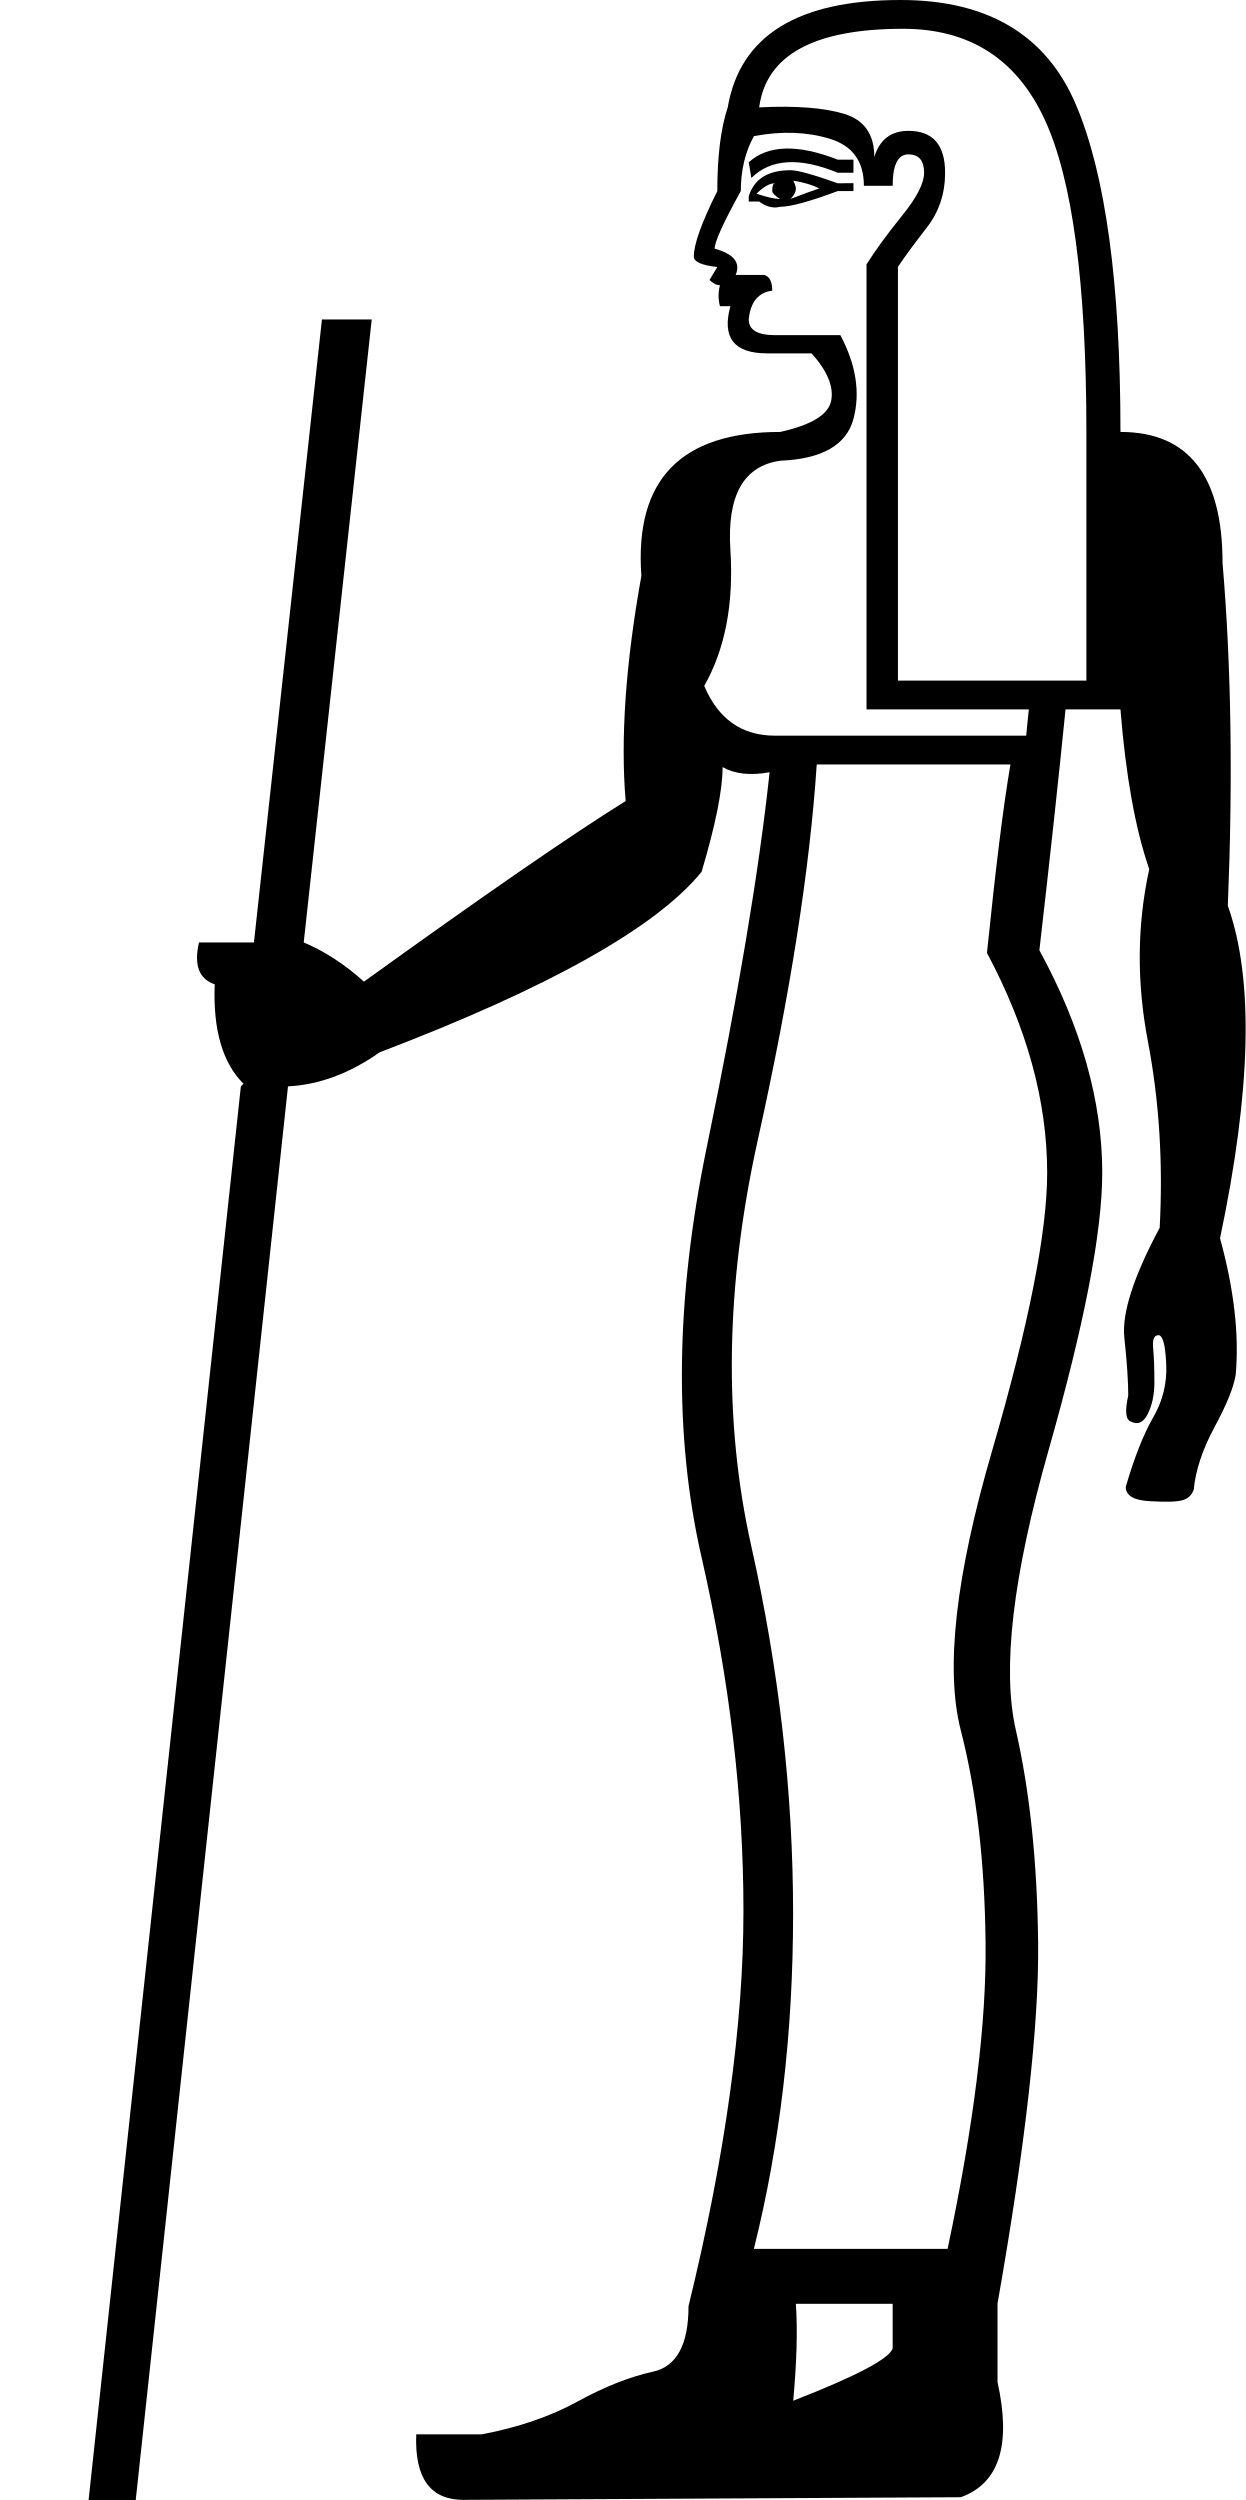
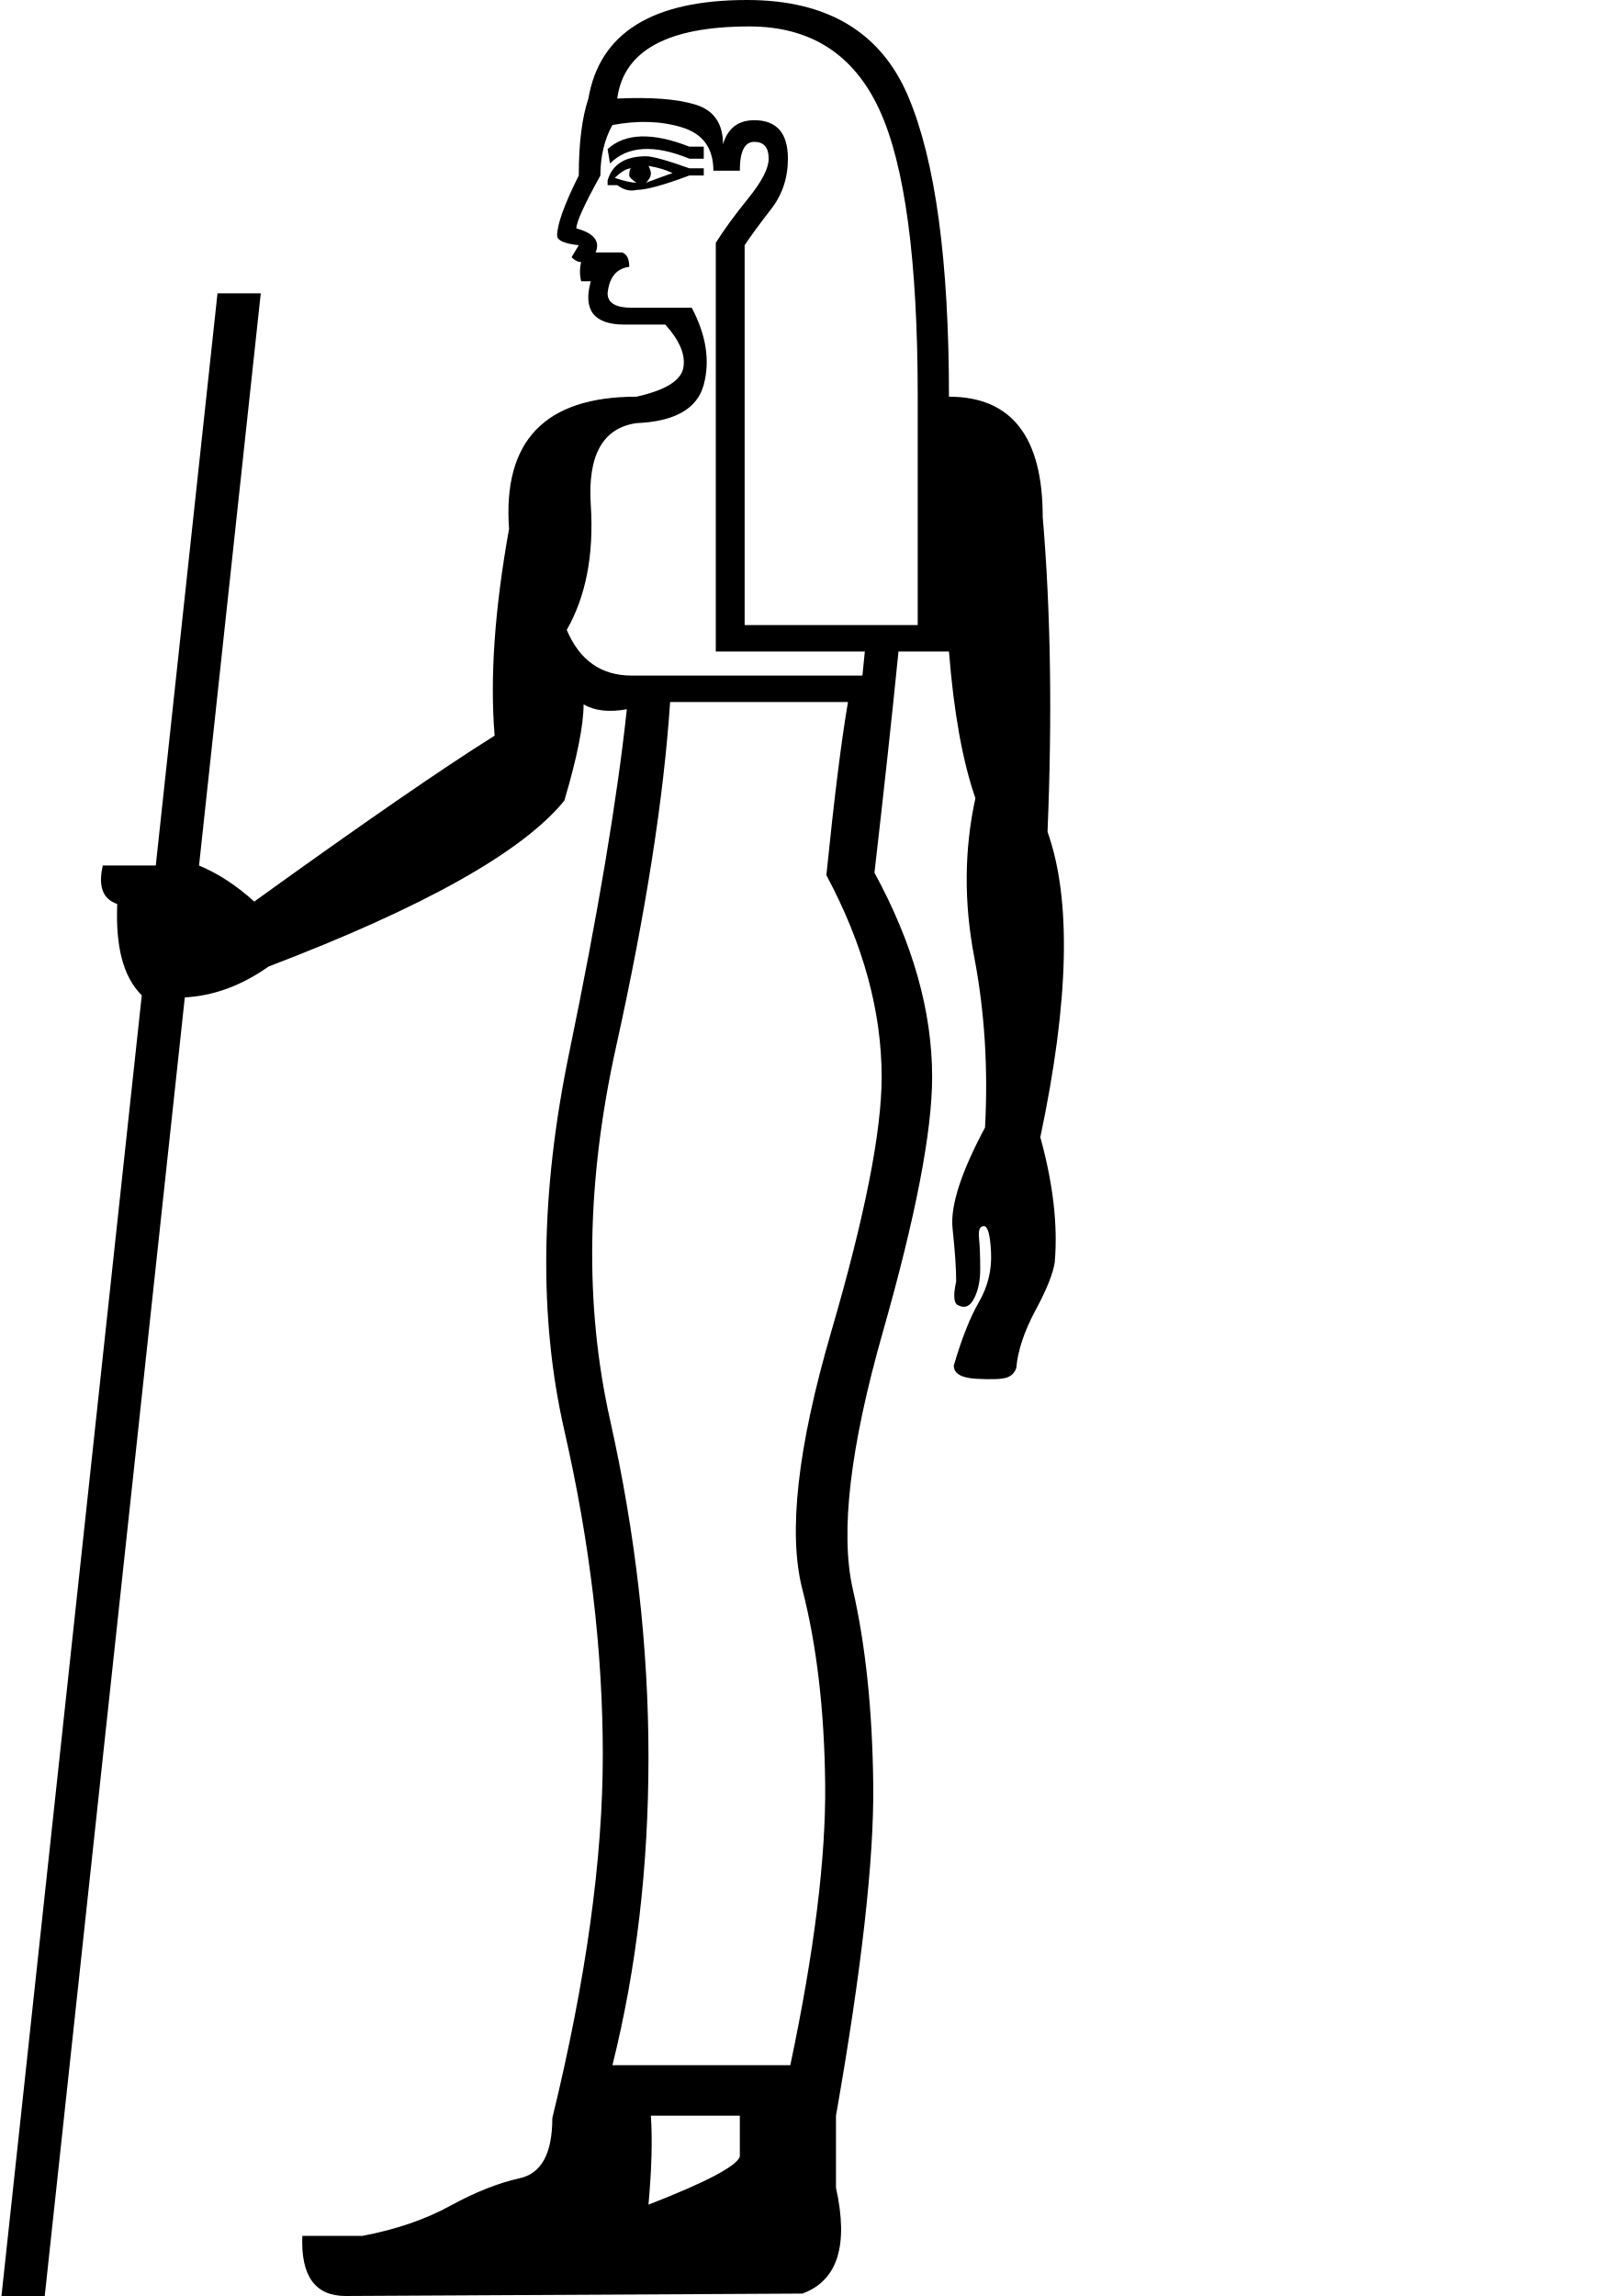
- <svg xmlns="http://www.w3.org/2000/svg" width="8.956" height="17.977" version="1.1" id="svg1">
+ <svg xmlns="http://www.w3.org/2000/svg" width="700" height="1000" version="1.1" id="svg1">
  <defs id="defs1" />
-   <path style="fill:#000000;stroke:none" d="m 5.873,5.497 c -0.05,0.753 -0.191,1.653 -0.424,2.701 -0.232,1.048 -0.248,2.021 -0.047,2.918 0.201,0.897 0.301,1.779 0.301,2.645 0,0.853 -0.094,1.657 -0.282,2.41 H 6.814 C 7.003,15.279 7.094,14.545 7.087,13.968 7.081,13.391 7.022,12.882 6.909,12.443 6.796,12.004 6.871,11.332 7.135,10.429 7.398,9.525 7.53,8.86 7.53,8.433 7.53,7.919 7.385,7.392 7.097,6.852 7.16,6.237 7.216,5.785 7.266,5.497 Z M 5.723,16.566 c 0.013,0.188 0.006,0.42 -0.019,0.697 0.452,-0.176 0.69,-0.301 0.715,-0.376 V 16.566 Z M 6.137,1.148 V 1.242 H 6.024 C 5.748,1.129 5.541,1.142 5.403,1.28 L 5.384,1.167 C 5.522,1.042 5.735,1.035 6.024,1.148 Z m 0,0.169 V 1.374 H 6.024 C 5.823,1.449 5.685,1.487 5.61,1.487 5.56,1.5 5.509,1.487 5.459,1.449 H 5.384 V 1.412 c 0.038,-0.125 0.138,-0.188 0.301,-0.188 0.05,0 0.163,0.031 0.339,0.094 z M 5.892,1.355 C 5.842,1.33 5.779,1.311 5.704,1.299 c 0.013,0.025 0.019,0.044 0.019,0.056 0,0.025 -0.013,0.05 -0.038,0.075 0.1,-0.038 0.169,-0.063 0.207,-0.075 z M 5.572,1.318 c -0.038,0 -0.082,0.025 -0.132,0.075 0.075,0.025 0.132,0.038 0.169,0.038 -0.038,-0.025 -0.056,-0.044 -0.056,-0.056 0,-0.038 0.006,-0.056 0.019,-0.056 z M 7.812,4.894 V 3.106 C 7.812,2.039 7.712,1.289 7.511,0.857 7.31,0.424 6.971,0.207 6.494,0.207 5.854,0.207 5.509,0.395 5.459,0.772 5.723,0.759 5.927,0.775 6.071,0.819 6.215,0.863 6.287,0.966 6.287,1.129 6.325,1.004 6.407,0.941 6.532,0.941 c 0.176,0 0.264,0.1 0.264,0.301 0,0.151 -0.044,0.282 -0.132,0.395 -0.088,0.113 -0.157,0.207 -0.207,0.282 V 4.894 Z M 6.231,5.101 V 1.901 C 6.294,1.801 6.378,1.685 6.485,1.553 6.592,1.421 6.645,1.318 6.645,1.242 c 0,-0.088 -0.038,-0.132 -0.113,-0.132 -0.075,0 -0.113,0.075 -0.113,0.226 H 6.212 C 6.212,1.161 6.131,1.048 5.967,0.998 5.804,0.948 5.622,0.941 5.421,0.979 5.359,1.092 5.327,1.224 5.327,1.374 5.202,1.6 5.139,1.738 5.139,1.788 5.277,1.826 5.327,1.889 5.29,1.977 h 0.207 c 0.038,0.013 0.056,0.05 0.056,0.113 -0.1,0.013 -0.157,0.082 -0.169,0.207 0,0.075 0.063,0.113 0.188,0.113 H 6.043 C 6.156,2.623 6.187,2.824 6.137,3.012 6.087,3.2 5.911,3.301 5.61,3.313 5.346,3.351 5.227,3.564 5.252,3.953 5.277,4.342 5.214,4.668 5.064,4.932 5.164,5.17 5.334,5.29 5.572,5.29 H 7.379 L 7.398,5.101 Z m 1.431,0 c -0.05,0.502 -0.113,1.079 -0.188,1.732 0.301,0.552 0.452,1.086 0.452,1.6 0,0.427 -0.129,1.092 -0.386,1.995 -0.257,0.904 -0.336,1.575 -0.235,2.014 0.1,0.439 0.154,0.951 0.16,1.534 0.006,0.584 -0.091,1.446 -0.292,2.588 v 0.565 c 0.1,0.452 0.013,0.728 -0.264,0.828 l -3.577,0.019 c -0.238,0 -0.351,-0.157 -0.339,-0.471 h 0.471 c 0.264,-0.05 0.493,-0.129 0.687,-0.235 0.195,-0.107 0.376,-0.179 0.546,-0.216 0.169,-0.038 0.254,-0.195 0.254,-0.471 0.264,-1.079 0.395,-2.027 0.395,-2.843 0,-0.816 -0.1,-1.663 -0.301,-2.541 C 4.844,10.322 4.857,9.337 5.083,8.245 5.309,7.153 5.459,6.256 5.534,5.553 5.396,5.578 5.283,5.566 5.196,5.516 c 0,0.163 -0.05,0.414 -0.151,0.753 C 4.719,6.67 3.947,7.103 2.73,7.567 2.516,7.718 2.297,7.8 2.071,7.812 L 0.976,17.977 H 0.637 L 1.732,7.812 1.751,7.793 C 1.6,7.643 1.531,7.404 1.544,7.078 1.431,7.04 1.393,6.94 1.431,6.777 H 1.826 L 2.315,2.297 H 2.673 L 2.184,6.777 C 2.334,6.84 2.479,6.934 2.617,7.059 3.47,6.444 4.097,6.011 4.499,5.76 4.461,5.309 4.499,4.769 4.612,4.141 4.562,3.451 4.894,3.106 5.61,3.106 5.836,3.056 5.958,2.981 5.977,2.88 5.996,2.78 5.949,2.667 5.836,2.541 H 5.516 c -0.238,0 -0.326,-0.113 -0.264,-0.339 H 5.177 c -0.013,-0.05 -0.013,-0.1 0,-0.151 -0.025,0 -0.05,-0.013 -0.075,-0.038 L 5.158,1.92 C 5.045,1.908 4.989,1.882 4.989,1.845 c 0,-0.088 0.056,-0.245 0.169,-0.471 0,-0.251 0.025,-0.452 0.075,-0.602 C 5.321,0.257 5.735,0 6.476,0 7.103,0 7.524,0.251 7.737,0.753 7.95,1.255 8.057,2.039 8.057,3.106 c 0.489,0 0.734,0.314 0.734,0.941 0.063,0.74 0.075,1.562 0.038,2.466 0.188,0.527 0.169,1.324 -0.056,2.391 v 0 c 0.1,0.364 0.138,0.69 0.113,0.979 -0.013,0.088 -0.063,0.213 -0.151,0.376 -0.088,0.163 -0.138,0.314 -0.151,0.452 -0.013,0.038 -0.038,0.063 -0.075,0.075 -0.038,0.013 -0.116,0.016 -0.235,0.009 C 8.154,10.79 8.095,10.755 8.095,10.692 8.157,10.479 8.223,10.313 8.292,10.193 8.361,10.074 8.393,9.946 8.386,9.808 8.38,9.67 8.361,9.601 8.33,9.601 c -0.031,0 -0.044,0.031 -0.038,0.094 0.006,0.063 0.009,0.144 0.009,0.245 0,0.088 -0.016,0.163 -0.047,0.226 -0.031,0.063 -0.072,0.082 -0.122,0.056 -0.038,-0.013 -0.044,-0.075 -0.019,-0.188 0,-0.1 -0.009,-0.238 -0.028,-0.414 C 8.066,9.444 8.151,9.18 8.339,8.829 8.364,8.364 8.336,7.919 8.255,7.492 8.173,7.065 8.176,6.651 8.264,6.25 8.164,5.961 8.095,5.578 8.057,5.101 v 0 z" id="path1" />
+   <path style="fill:#000000;stroke:none;stroke-width:1" d="m 291.898,305.759 c -2.792,41.885 -10.646,91.972 -23.56,150.262 -12.915,58.29 -13.787,112.391 -2.618,162.304 11.169,49.913 16.754,98.953 16.754,147.12 0,47.469 -5.236,92.147 -15.707,134.031 h 77.487 c 10.471,-49.564 15.532,-90.401 15.183,-122.513 -0.349,-32.112 -3.665,-60.384 -9.948,-84.817 -6.283,-24.433 -2.094,-61.78 12.565,-112.042 14.66,-50.262 21.989,-87.26 21.989,-110.995 0,-28.621 -8.028,-57.941 -24.084,-87.958 3.49,-34.206 6.632,-59.337 9.424,-75.393 z m -8.377,615.707 c 0.698,10.471 0.349,23.386 -1.047,38.743 25.131,-9.773 38.394,-16.754 39.791,-20.942 V 921.466 Z M 306.557,63.874 v 5.236 h -6.283 c -15.358,-6.283 -26.876,-5.585 -34.555,2.094 l -1.047,-6.283 c 7.679,-6.981 19.546,-7.33 35.602,-1.047 z m 0,9.424 v 3.141 h -6.283 c -11.169,4.188 -18.848,6.283 -23.037,6.283 -2.792,0.698 -5.585,1.6e-5 -8.377,-2.094 h -4.189 v -2.094 c 2.094,-6.981 7.679,-10.471 16.754,-10.471 2.792,0 9.075,1.745 18.848,5.236 z m -13.613,2.094 c -2.792,-1.396 -6.283,-2.443 -10.471,-3.141 0.698,1.396 1.047,2.443 1.047,3.141 0,1.396 -0.698,2.792 -2.094,4.188 5.585,-2.094 9.424,-3.49 11.518,-4.188 z m -17.801,-2.094 c -2.094,0 -4.538,1.396 -7.33,4.188 4.188,1.396 7.33,2.094 9.424,2.094 -2.094,-1.396 -3.141,-2.443 -3.141,-3.141 0,-2.094 0.349,-3.141 1.047,-3.141 z M 399.751,272.251 v -99.476 c 0,-59.337 -5.585,-101.047 -16.754,-125.131 -11.169,-24.084 -30.017,-36.126 -56.544,-36.126 -35.602,0 -54.799,10.471 -57.592,31.414 14.66,-0.698 26.003,0.174 34.031,2.618 8.028,2.443 12.042,8.202 12.042,17.277 2.094,-6.981 6.632,-10.471 13.613,-10.471 9.773,0 14.66,5.585 14.66,16.754 0,8.377 -2.443,15.707 -7.33,21.99 -4.887,6.283 -8.726,11.518 -11.518,15.707 V 272.251 Z m -87.958,11.518 V 105.759 c 3.49,-5.585 8.202,-12.042 14.136,-19.372 5.934,-7.33 8.9,-13.089 8.9,-17.277 0,-4.887 -2.094,-7.33 -6.283,-7.33 -4.188,0 -6.283,4.188 -6.283,12.565 h -11.518 c 0,-9.773 -4.538,-16.056 -13.613,-18.848 -9.075,-2.792 -19.197,-3.141 -30.366,-1.047 -3.49,6.283 -5.236,13.613 -5.236,21.989 -6.981,12.565 -10.471,20.244 -10.471,23.037 7.679,2.094 10.471,5.585 8.377,10.471 h 11.518 c 2.094,0.698 3.141,2.792 3.141,6.283 -5.585,0.698 -8.726,4.538 -9.424,11.518 0,4.189 3.49,6.283 10.471,6.283 h 26.178 c 6.283,11.867 8.028,23.037 5.236,33.508 -2.792,10.471 -12.565,16.056 -29.319,16.754 -14.66,2.094 -21.291,13.962 -19.895,35.602 1.396,21.64 -2.094,39.791 -10.471,54.45 5.585,13.264 15.009,19.895 28.272,19.895 h 100.524 l 1.047,-10.471 z m 79.581,0 c -2.792,27.923 -6.283,60.035 -10.471,96.335 16.754,30.716 25.131,60.384 25.131,89.005 0,23.735 -7.155,60.733 -21.466,110.995 -14.311,50.262 -18.674,87.609 -13.089,112.042 5.585,24.433 8.551,52.88 8.9,85.34 0.349,32.461 -5.061,80.454 -16.23,143.979 v 31.414 c 5.585,25.131 0.698,40.489 -14.66,46.073 l -198.953,1.047 c -13.264,0 -19.546,-8.726 -18.848,-26.178 h 26.178 c 14.66,-2.792 27.4,-7.155 38.22,-13.089 10.82,-5.934 20.942,-9.948 30.366,-12.042 9.424,-2.094 14.136,-10.82 14.136,-26.178 14.66,-60.035 21.989,-112.74 21.989,-158.115 0,-45.375 -5.585,-92.496 -16.754,-141.361 -11.169,-48.865 -10.471,-103.665 2.094,-164.398 12.565,-60.733 20.942,-110.646 25.131,-149.738 -7.679,1.396 -13.962,0.698 -18.848,-2.094 0,9.075 -2.792,23.037 -8.377,41.885 -18.15,22.339 -61.082,46.422 -128.796,72.251 -11.867,8.377 -23.959,12.773 -36.524,13.471 L 19.485,1000 H 0.637 L 61.754,433.508 c -8.377,-8.377 -11.392,-21.641 -10.694,-39.791 -6.283,-2.094 -8.377,-7.679 -6.283,-16.754 h 23.077 l 26.887,-249.215 18.848,0 -26.888,249.226 c 8.377,3.49 16.366,8.715 24.045,15.696 47.469,-34.206 82.374,-58.29 104.712,-72.251 -2.094,-25.131 4e-5,-55.148 6.283,-90.052 -2.792,-38.394 15.707,-57.592 55.497,-57.592 12.565,-2.792 19.372,-6.981 20.419,-12.565 1.047,-5.585 -1.571,-11.867 -7.853,-18.848 h -17.801 c -13.264,0 -18.15,-6.283 -14.66,-18.848 h -4.188 c -0.698,-2.792 -0.698,-5.585 0,-8.377 -1.396,0 -2.792,-0.698 -4.188,-2.094 l 3.141,-5.236 c -6.283,-0.698 -9.424,-2.094 -9.424,-4.188 0,-4.887 3.141,-13.613 9.424,-26.178 0,-13.962 1.396,-25.131 4.188,-33.508 C 261.182,14.311 284.219,0 325.406,0 c 34.904,0 58.29,13.962 70.157,41.885 11.867,27.923 17.801,71.553 17.801,130.89 27.225,0 40.838,17.452 40.838,52.356 3.49,41.187 4.188,86.911 2.094,137.173 10.471,29.319 9.424,73.648 -3.141,132.984 v 0 c 5.585,20.244 7.679,38.394 6.283,54.45 -0.698,4.887 -3.49,11.867 -8.377,20.942 -4.887,9.075 -7.679,17.452 -8.377,25.131 -0.698,2.094 -2.094,3.49 -4.188,4.189 -2.094,0.698 -6.457,0.873 -13.089,0.523 -6.632,-0.348 -9.948,-2.268 -9.948,-5.759 3.49,-11.867 7.155,-21.117 10.995,-27.749 3.839,-6.632 5.585,-13.787 5.236,-21.466 -0.349,-7.679 -1.396,-11.518 -3.141,-11.518 -1.745,0 -2.443,1.745 -2.094,5.236 0.349,3.49 0.523,8.028 0.523,13.613 0,4.887 -0.873,9.075 -2.618,12.565 -1.745,3.49 -4.014,4.537 -6.806,3.141 -2.094,-0.698 -2.443,-4.189 -1.047,-10.471 0,-5.585 -0.523,-13.263 -1.571,-23.037 -1.047,-9.773 3.665,-24.433 14.136,-43.979 1.396,-25.829 -0.174,-50.611 -4.712,-74.346 -4.538,-23.735 -4.363,-46.771 0.524,-69.11 -5.585,-16.056 -9.424,-37.347 -11.518,-63.874 v 0 z" id="path1" />
</svg>
